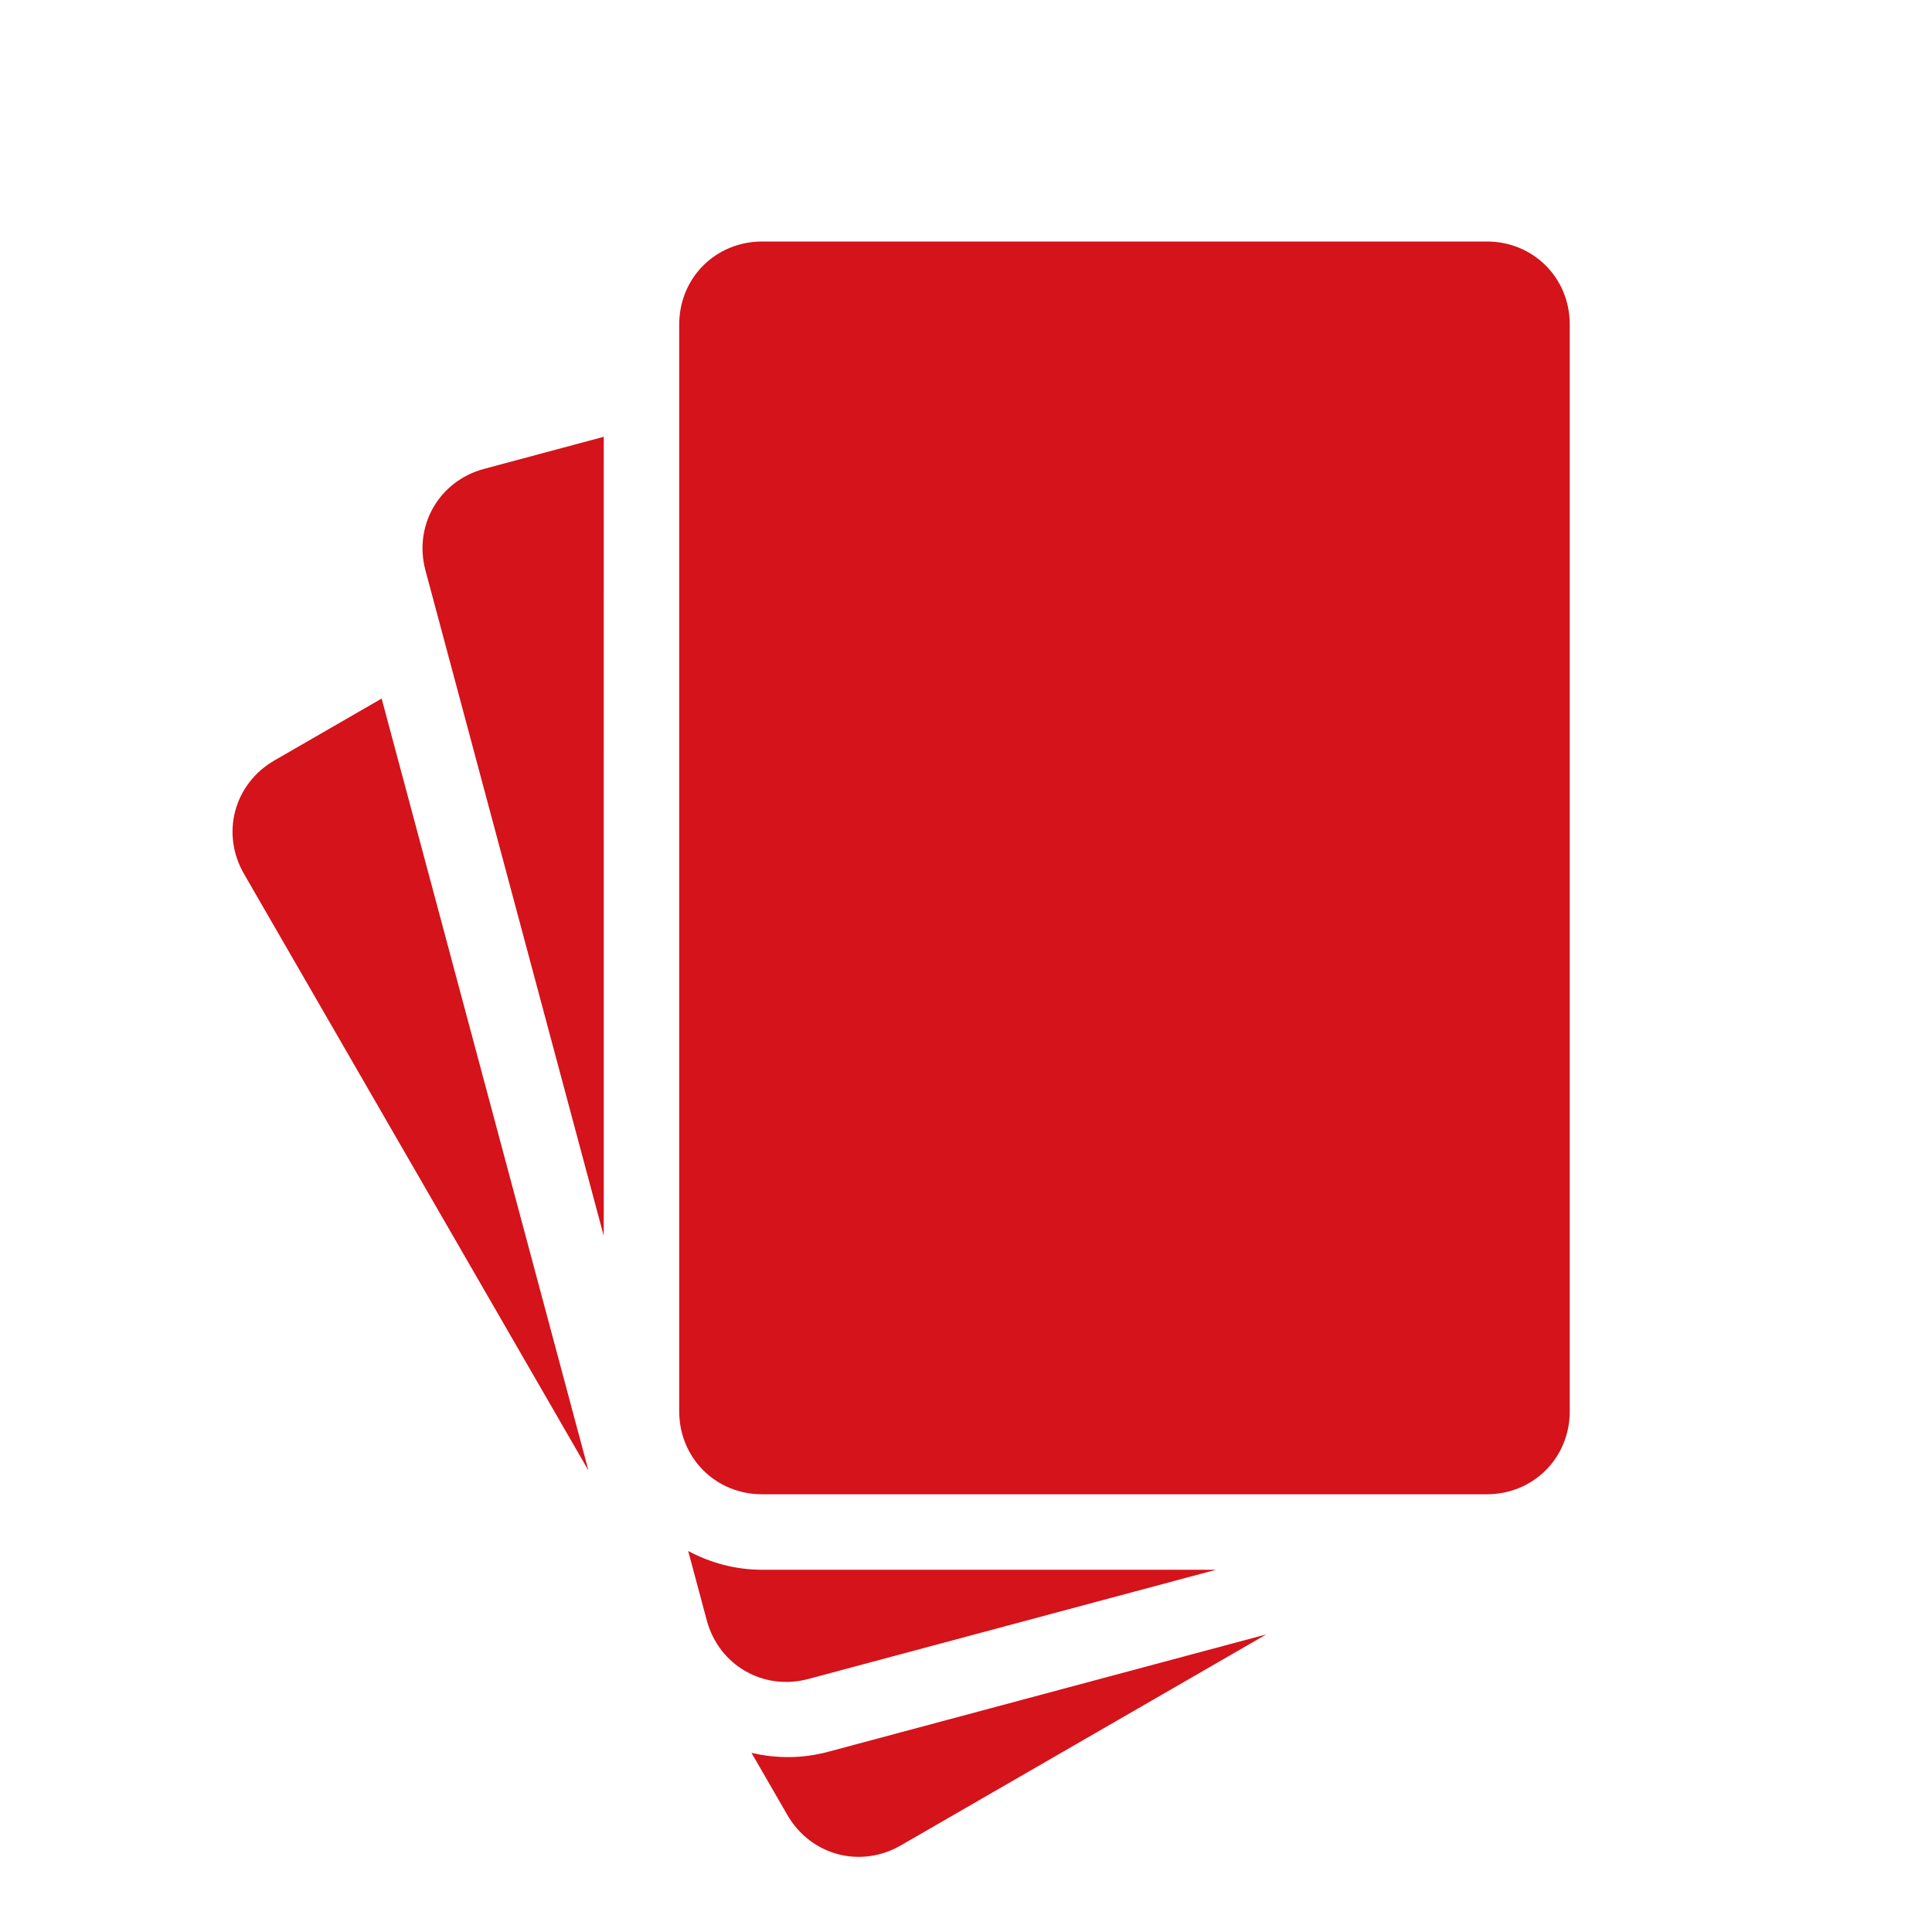
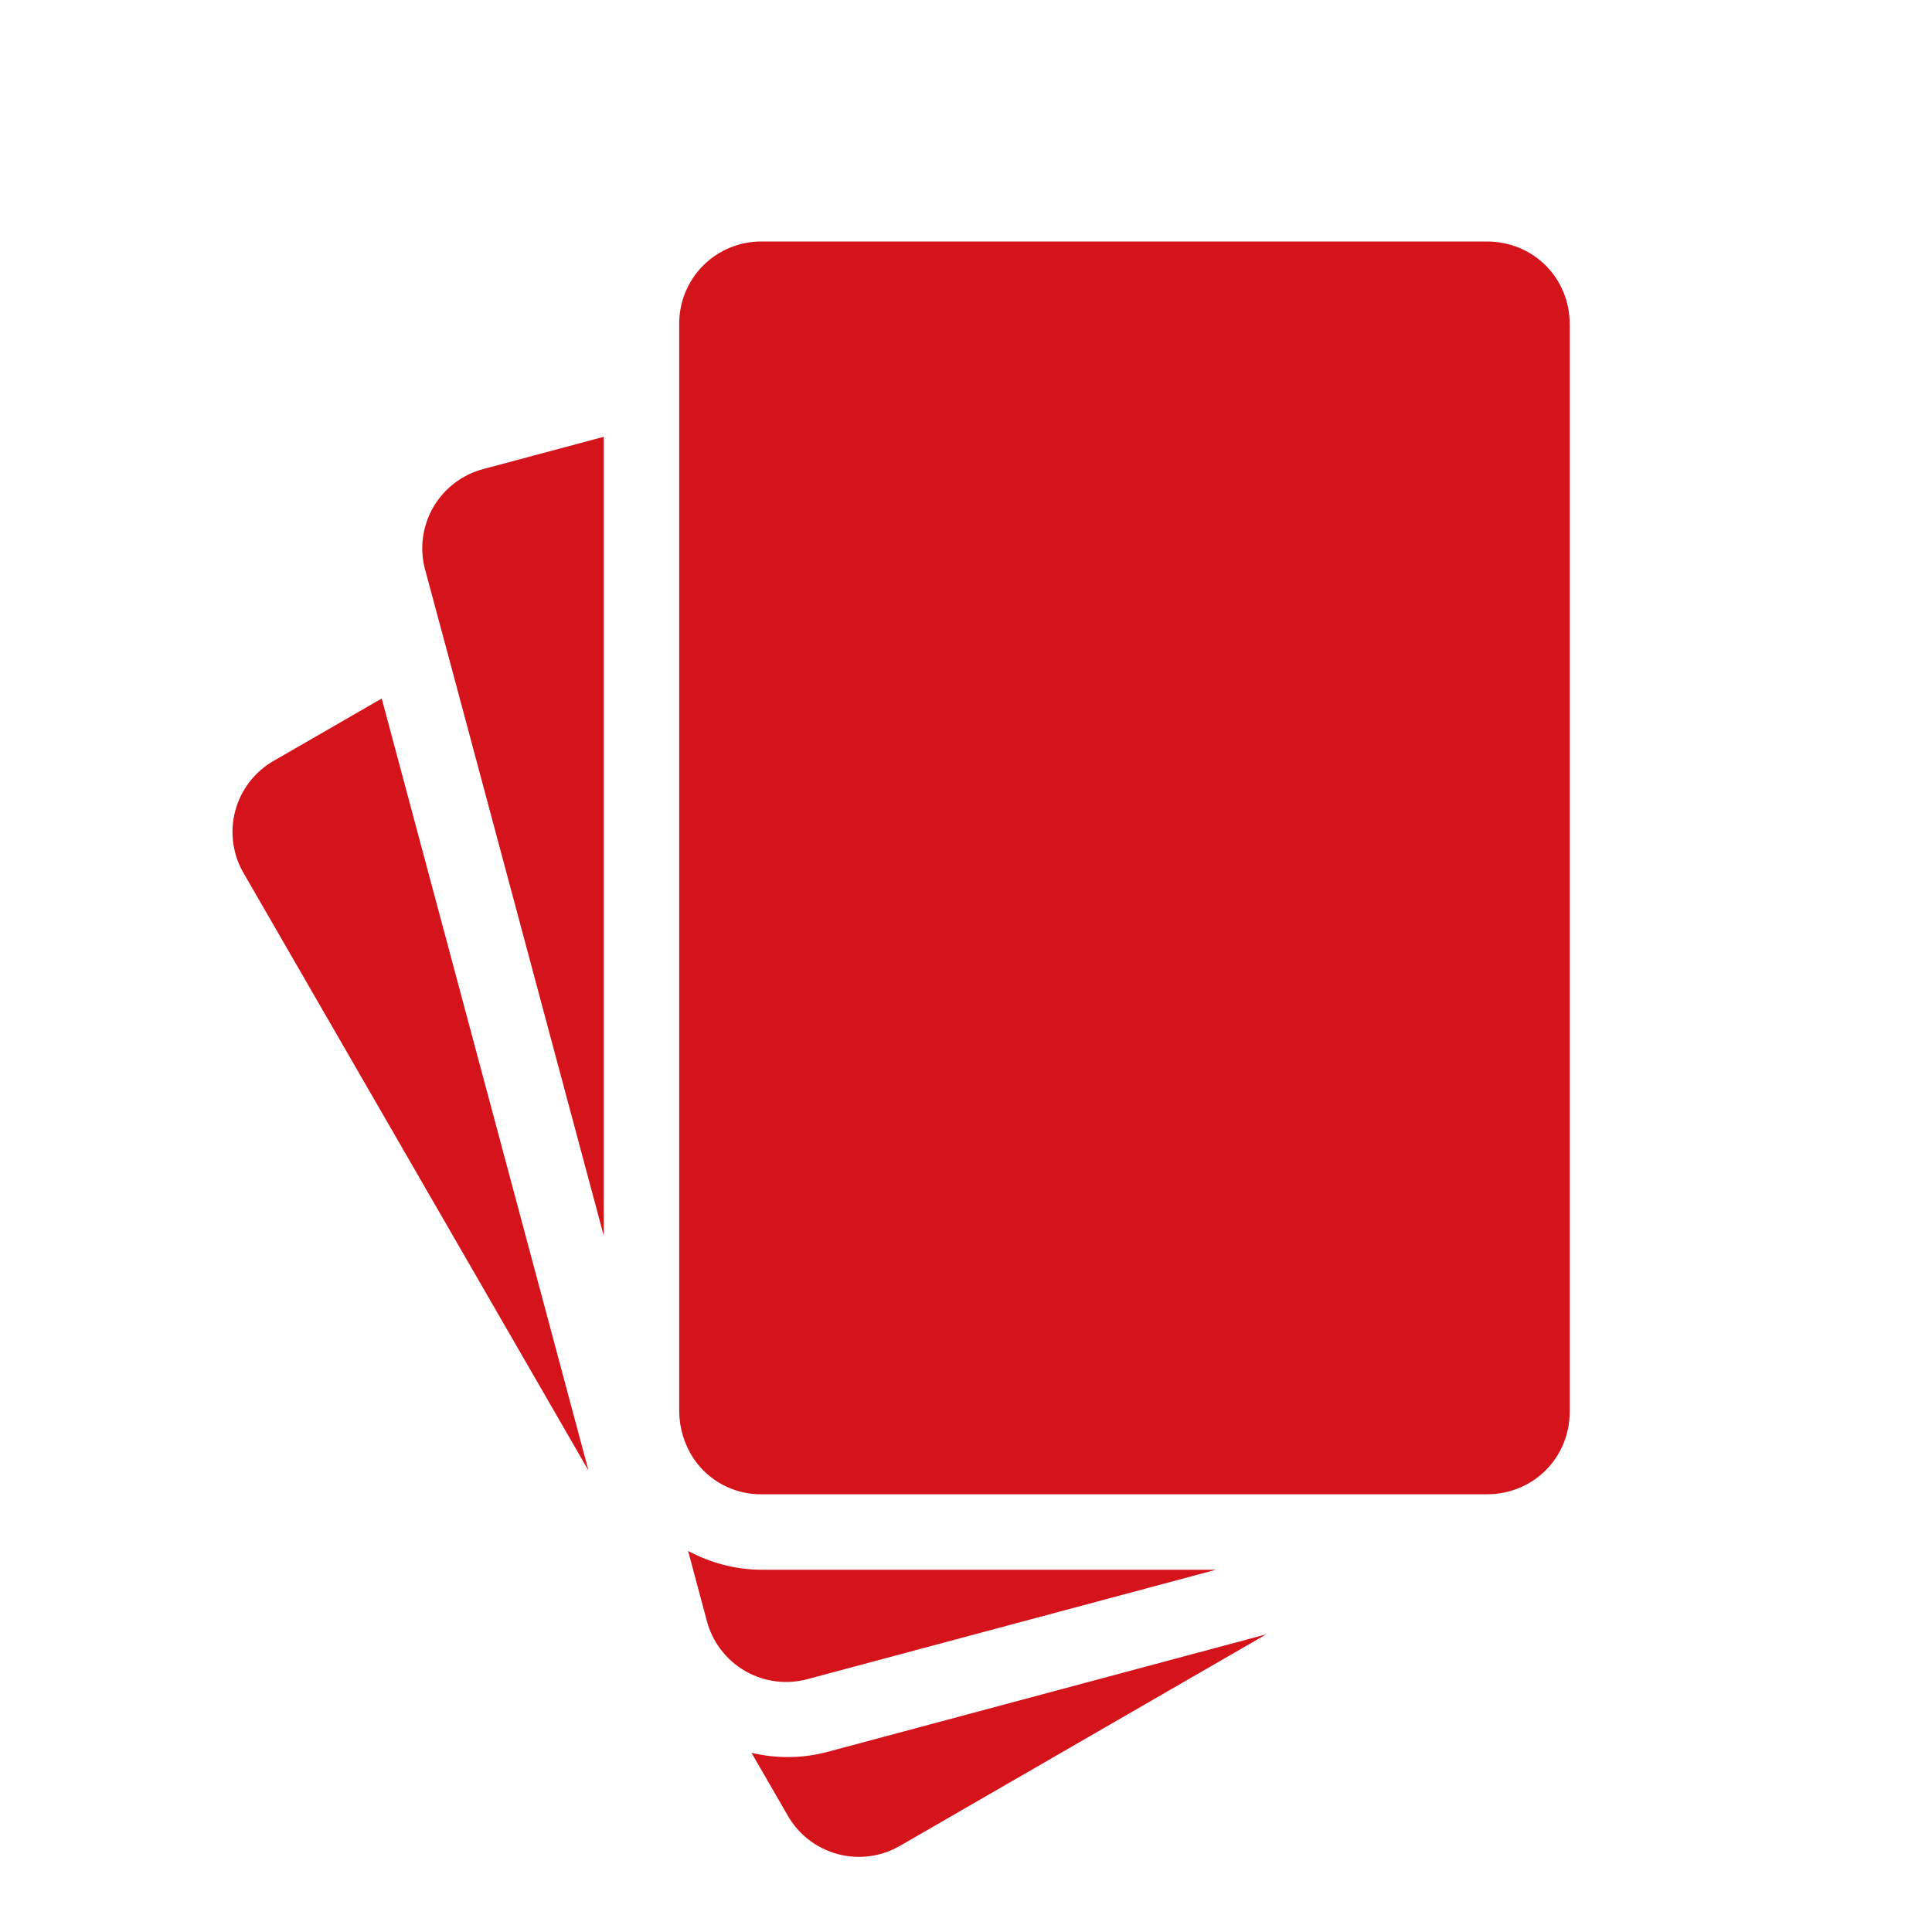
- <svg xmlns="http://www.w3.org/2000/svg" width="128" height="128" version="1.1" viewBox="0 0 128 128">
-   <g transform="translate(-3.2031e-5 -184)" stroke-linecap="round" stroke-linejoin="round">
-     <text x="1963.125" y="642.336" fill="#241f31" font-family="'Atkinson Hyperlegible'" font-size="82.667px" font-style="italic" letter-spacing="-1px" stroke-width="2" style="line-height:1.15" xml:space="preserve">
-       <tspan x="1963.125" y="642.336" />
-     </text>
-     <text x="588.231" y="535.413" fill="#63452c" font-family="'Atkinson Hyperlegible'" font-size="14.667px" letter-spacing="-.517px" stroke-width="2" text-align="center" text-anchor="middle" style="line-height:1.15" xml:space="preserve">
-       <tspan x="588.231" y="535.413" fill="#63452c" font-family="'Atkinson Hyperlegible'" font-size="14.667px" stroke-width="2" text-align="center" text-anchor="middle" />
-     </text>
-     <path d="m50.5 200c-3.09 0-5.5 2.41-5.5 5.5v72c0 0.386 0.037 0.761 0.109 1.123 0.072 0.362 0.179 0.709 0.316 1.039s0.304 0.643 0.5 0.936c0.196 0.292 0.419 0.563 0.666 0.811s0.518 0.47 0.811 0.666c0.292 0.196 0.605 0.363 0.936 0.5 0.33 0.137 0.677 0.244 1.039 0.316 0.362 0.072 0.737 0.109 1.123 0.109h48c3.09 0 5.5-2.41 5.5-5.5v-72c0-3.09-2.41-5.5-5.5-5.5zm-10.5 12.939-7.922 2.123c-2.985 0.8-4.689 3.751-3.889 6.736l1.58 5.893 10.23 38.186zm-14.715 17.342-7.106 4.102c-2.676 1.545-3.559 4.837-2.014 7.514l22.822 39.529zm20.309 56.475 1.23 4.59c0.8 2.985 3.751 4.689 6.736 3.889l27.002-7.234h-30.062c-1.773 0-3.439-0.458-4.906-1.244zm38.303 5.527-29.043 7.781c-1.715 0.459-3.444 0.448-5.066 0.066l2.379 4.119c1.545 2.676 4.837 3.559 7.514 2.014z" color="#000000" fill="#d4131b" style="-inkscape-stroke:none" />
-   </g>
+ <svg xmlns="http://www.w3.org/2000/svg" viewBox="0 0 128 128">
+   <path fill="#d4131b" d="M50.5 16a5.43 5.43 0 0 0-5.5 5.5v72a5.75 5.75 0 0 0 .93 3.1A5.37 5.37 0 0 0 50.5 99h48c3.09 0 5.5-2.41 5.5-5.5v-72c0-3.09-2.41-5.5-5.5-5.5zM40 28.94l-7.92 2.12a5.43 5.43 0 0 0-3.9 6.74l1.59 5.9L40 81.87zM25.29 46.28l-7.11 4.1a5.43 5.43 0 0 0-2.01 7.52l22.82 39.53zm20.3 56.48 1.23 4.59a5.43 5.43 0 0 0 6.74 3.88l27-7.23H50.5c-1.77 0-3.44-.46-4.9-1.24zm38.3 5.52-29.04 7.78c-1.71.46-3.44.45-5.06.07l2.38 4.12a5.43 5.43 0 0 0 7.51 2.01z" />
</svg>
